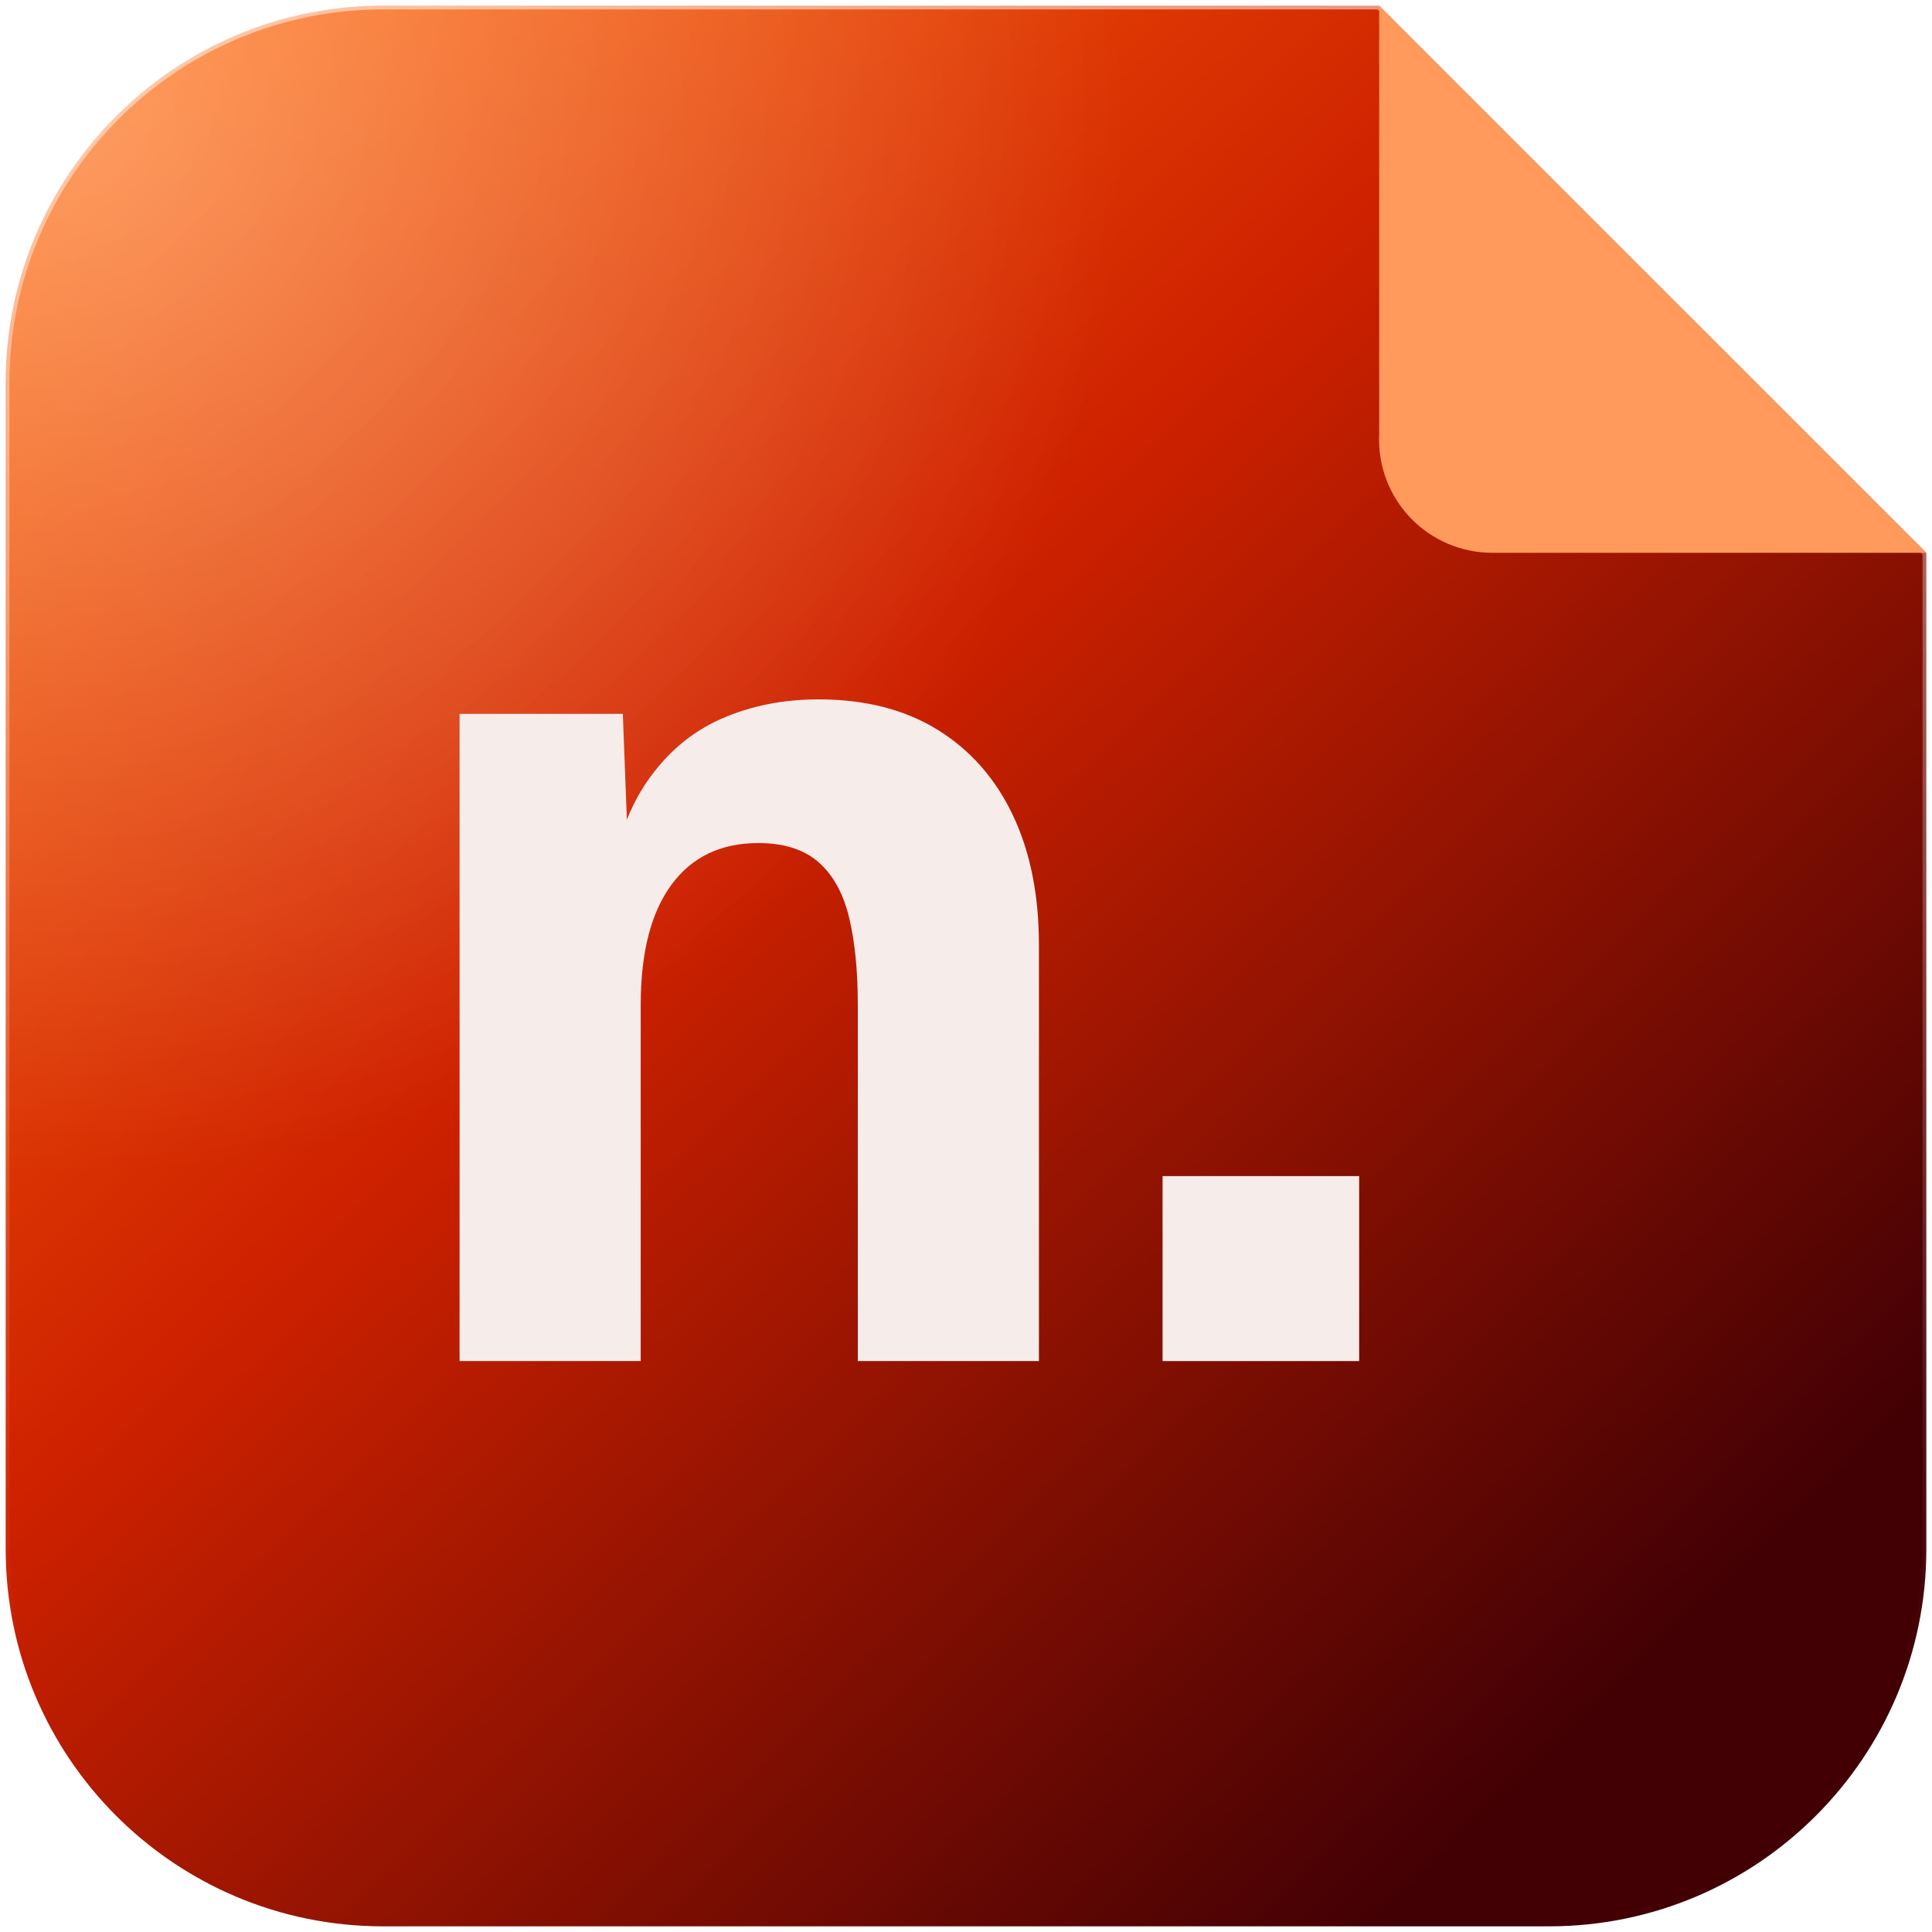
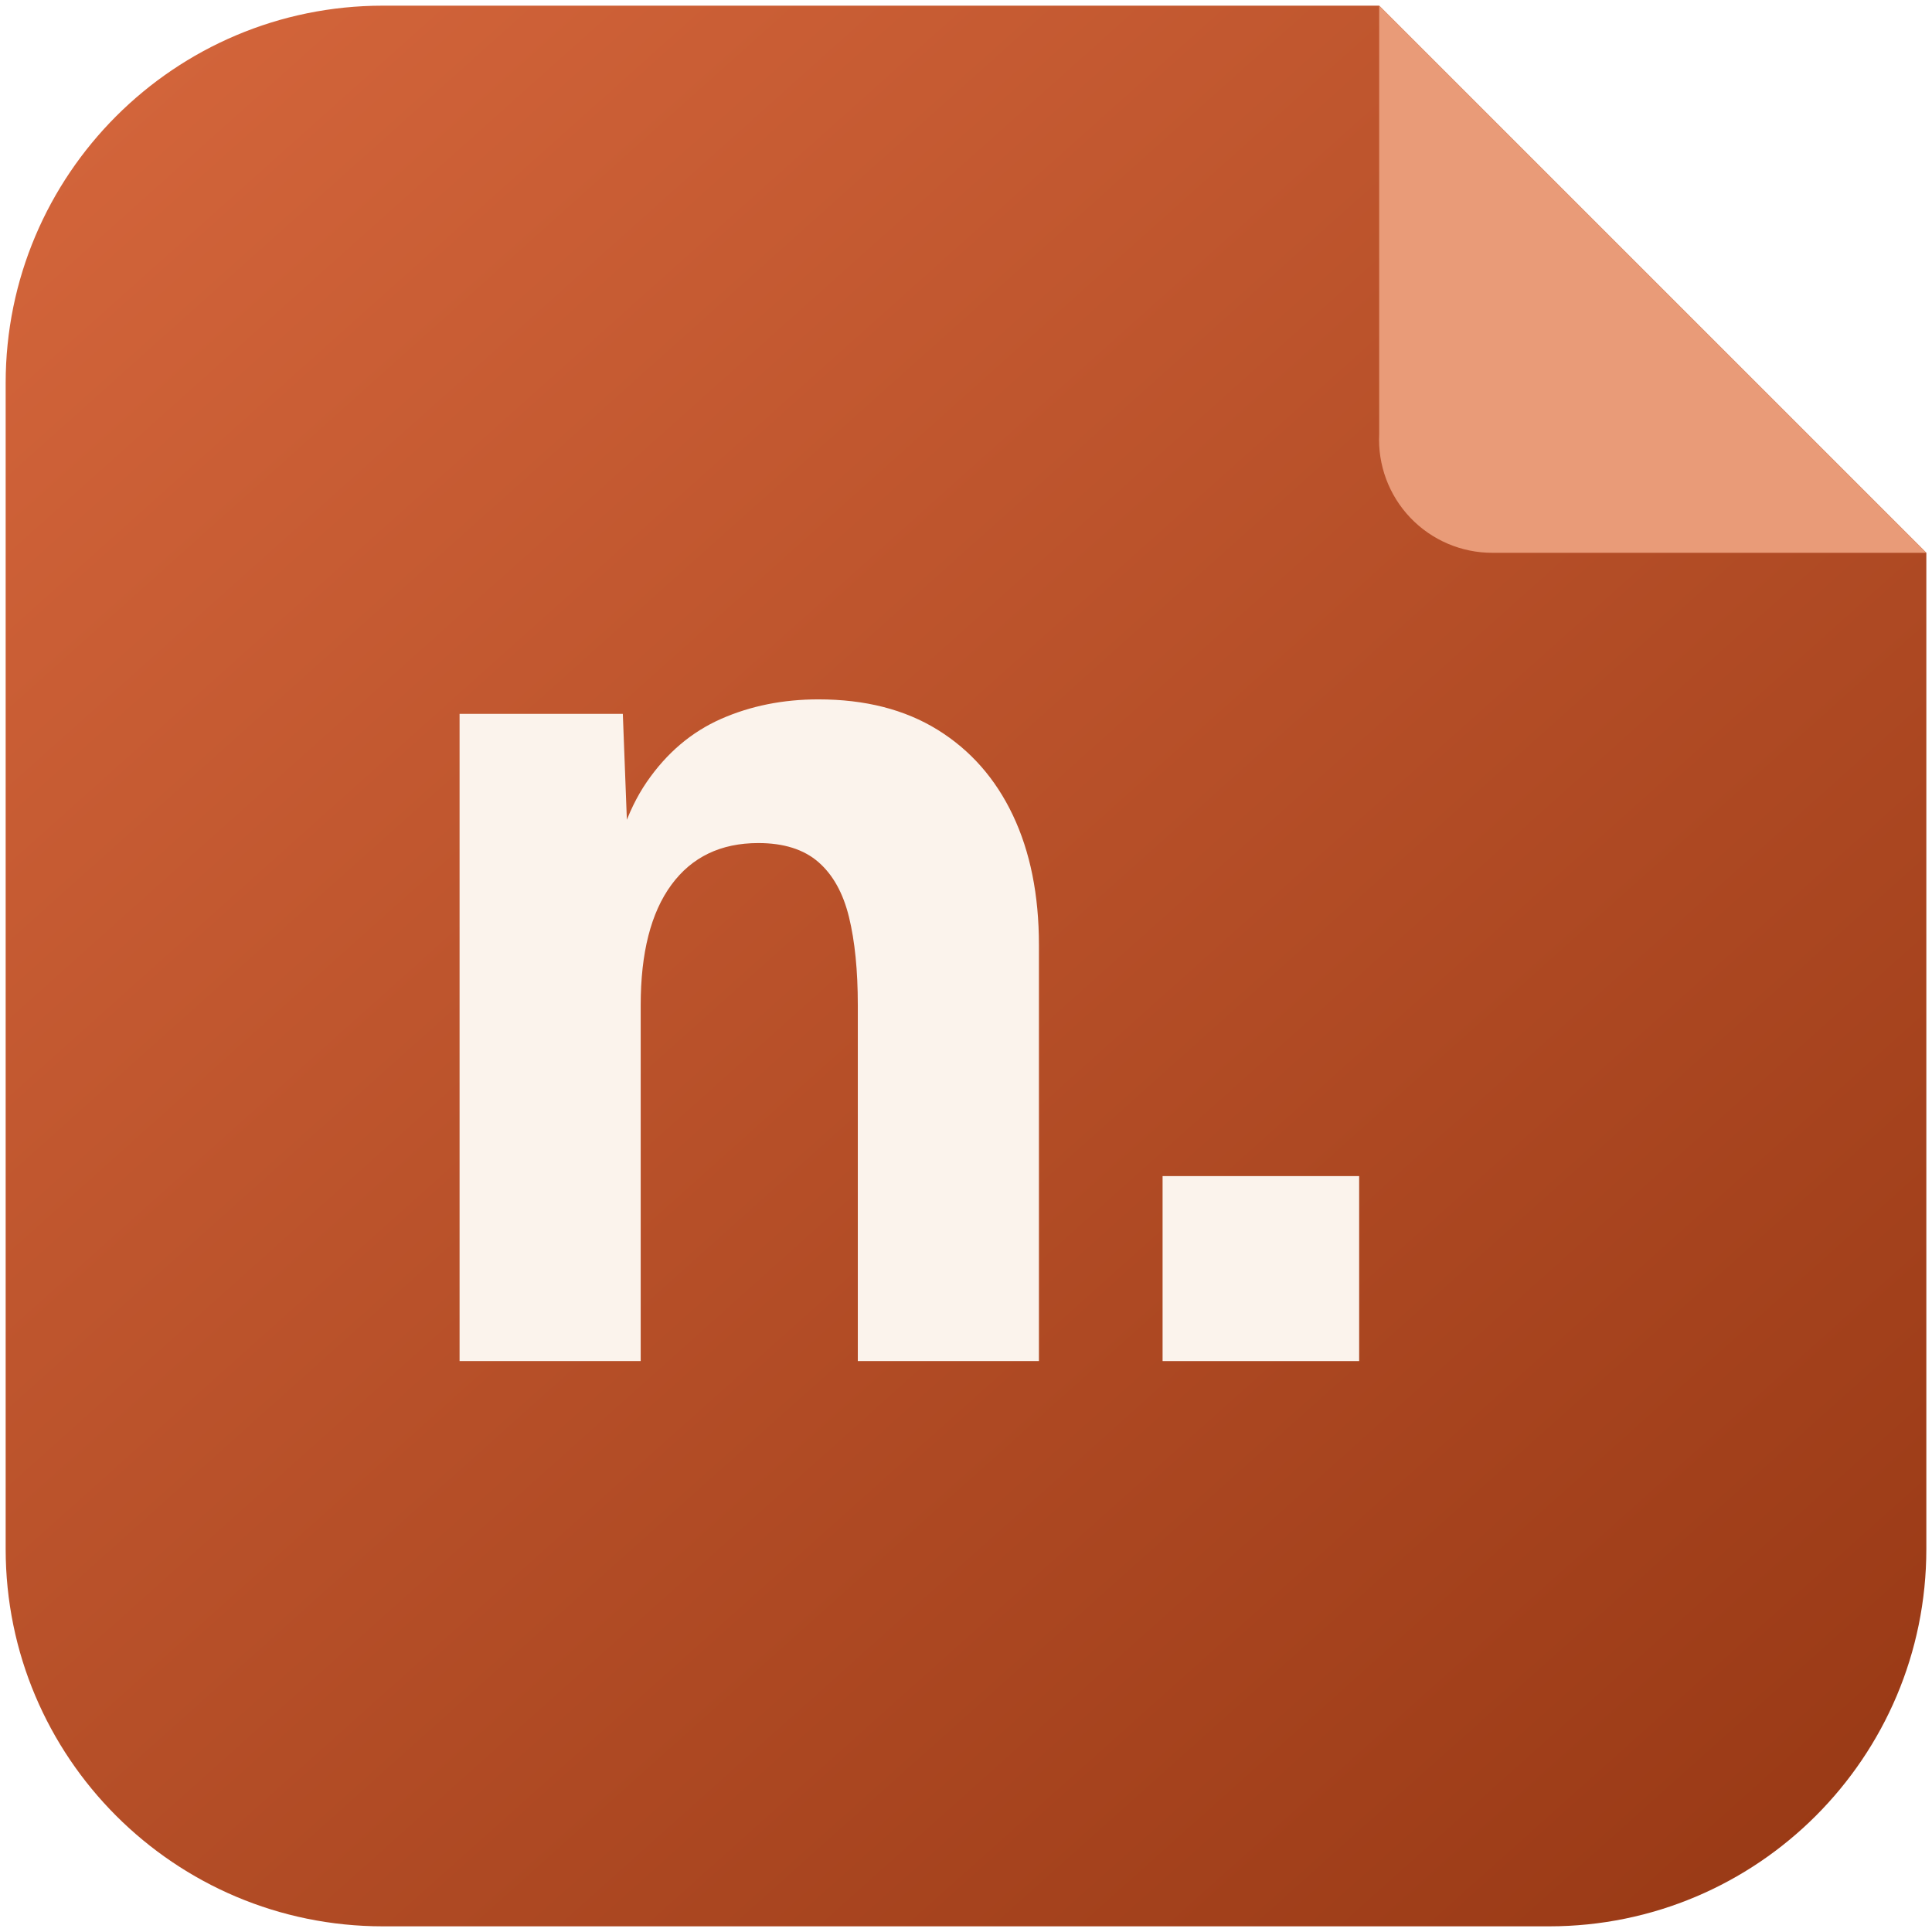
<svg xmlns="http://www.w3.org/2000/svg" viewBox="0 0 1024 1024">
  <defs>
-     <linearGradient id="g" x1="45" x2="980" y1="37" y2="1010" gradientUnits="userSpaceOnUse">
-       <stop stop-color="#ff690a" />
-       <stop offset=".39" stop-color="#ce2100" />
-       <stop offset=".88" stop-color="#420004" />
+     <linearGradient id="g" x1="80" x2="940" y1="40" y2="1000" gradientUnits="userSpaceOnUse">
+       <stop offset="0" stop-color="#D2643A" />
+       <stop offset="1" stop-color="#9A3A16" />
    </linearGradient>
    <radialGradient id="glow" cx="0" cy="0" r="1" gradientTransform="translate(40 60) rotate(59) scale(560)" gradientUnits="userSpaceOnUse">
-       <stop stop-color="#fff" stop-opacity="0.35" />
+       <stop stop-color="#fff" stop-opacity="0.0" />
      <stop offset="1" stop-color="#fff" stop-opacity="0" />
    </radialGradient>
-     <linearGradient id="rim" x1="512" x2="512" y1="0" y2="880" gradientUnits="userSpaceOnUse">
-       <stop stop-color="#fff" stop-opacity=".5" />
-       <stop offset="1" stop-color="#fff" stop-opacity="0" />
-     </linearGradient>
-     <linearGradient id="fold" x1="740" x2="1010" y1="10" y2="290" gradientUnits="userSpaceOnUse">
-       <stop stop-color="#ffb07a" />
-       <stop offset="1" stop-color="#ff7a3a" />
-     </linearGradient>
  </defs>
  <path d="M203,3 H731 L1021,293 V821 A200,200 0 0 1 821,1021 H203 A200,200 0 0 1 3,821 V203 A200,200 0 0 1 203,3 Z" fill="url(#g)" />
-   <path d="M203,3 H731 L1021,293 V821 A200,200 0 0 1 821,1021 H203 A200,200 0 0 1 3,821 V203 A200,200 0 0 1 203,3 Z" fill="url(#glow)" />
-   <path d="M203,3 H731 L1021,293 V821 A200,200 0 0 1 821,1021 H203 A200,200 0 0 1 3,821 V203 A200,200 0 0 1 203,3 Z" fill="none" stroke="url(#rim)" stroke-width="4" />
-   <path d="M731,3 V230 A60,60 0 0 0 791,293 H1021 Z" fill="#ff9a5c" />
+   <path d="M731,3 V230 A60,60 0 0 0 791,293 H1021 Z" fill="#E99B78" />
  <g transform="translate(-30 40)">
-     <path d="M41.984 0.0V-343.04H128.511L132.351 -242.432L120.575 -245.505Q125.439 -284.032 141.247 -307.008Q157.055 -329.984 180.543 -340.352Q204.031 -350.72 232.191 -350.72Q269.311 -350.72 295.359 -334.592Q321.407 -318.464 335.231 -289.344Q349.055 -260.224 349.055 -220.544V0.0H253.057V-188.673Q253.057 -216.193 248.384 -235.329Q243.712 -254.465 232.128 -264.513Q220.544 -274.561 200.32 -274.561Q170.495 -274.561 154.239 -252.417Q137.983 -230.273 137.983 -188.673V0.0Z" fill="#F6ECEA" transform="translate(231.6 681.4)" />
-     <path d="M414.592 0.0V-98.047H518.783V0.0Z" fill="#F6ECEA" transform="translate(231.6 681.4)" />
+     <path d="M41.984 0.0V-343.04H128.511L132.351 -242.432L120.575 -245.505Q125.439 -284.032 141.247 -307.008Q157.055 -329.984 180.543 -340.352Q204.031 -350.72 232.191 -350.72Q269.311 -350.72 295.359 -334.592Q321.407 -318.464 335.231 -289.344Q349.055 -260.224 349.055 -220.544V0.0H253.057V-188.673Q253.057 -216.193 248.384 -235.329Q243.712 -254.465 232.128 -264.513Q220.544 -274.561 200.32 -274.561Q170.495 -274.561 154.239 -252.417Q137.983 -230.273 137.983 -188.673V0.0Z" fill="#FBF3EC" transform="translate(231.6 681.4)" />
+     <path d="M414.592 0.0V-98.047H518.783V0.0Z" fill="#FBF3EC" transform="translate(231.6 681.4)" />
  </g>
</svg>
